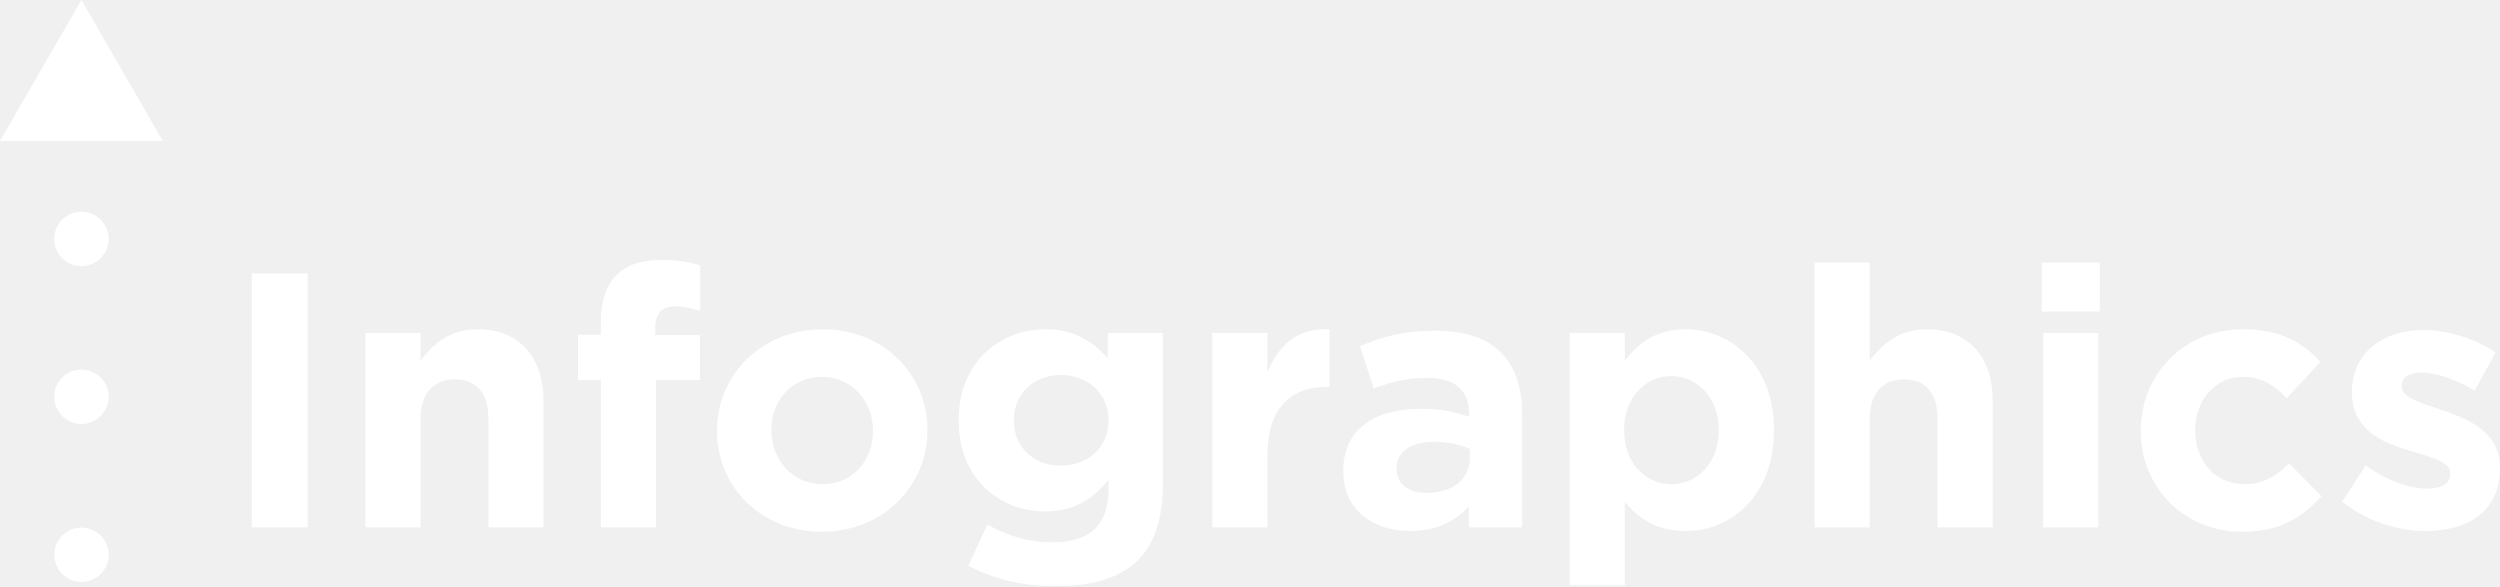
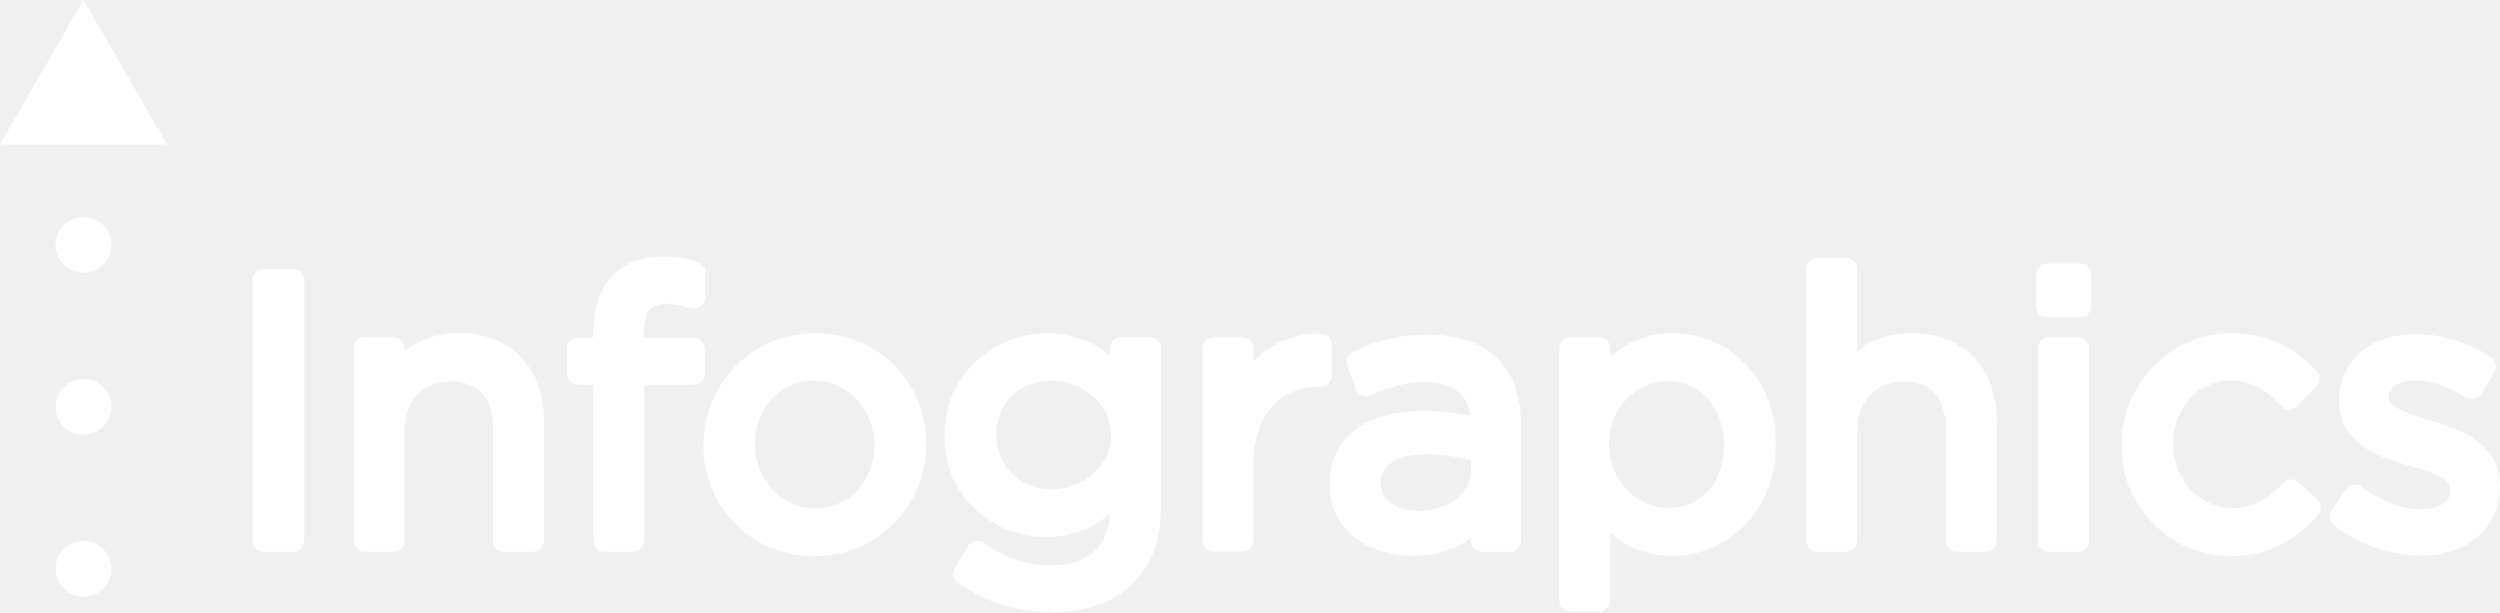
- <svg xmlns="http://www.w3.org/2000/svg" id="_レイヤー_2" data-name="レイヤー 2" viewBox="0 0 137.8 32.31">
-   <g id="Footer">
+ <svg xmlns="http://www.w3.org/2000/svg" id="_レイヤー_2" data-name="レイヤー 2" viewBox="0 0 134.42 32.91">
+   <g id="Froat">
    <g>
+       <g>
+         <rect x="13.58" y="14.47" width="2.78" height="15.2" rx=".6" ry=".6" fill="#fff" />
+         <path d="M27.11,29.67c-.33,0-.6-.27-.6-.6v-6.04c0-.94-.29-2.52-2.26-2.52-1.5,0-2.5,1.06-2.5,2.64v5.92c0,.33-.27.6-.6.6h-1.54c-.33,0-.6-.27-.6-.6v-10.34c0-.33.27-.6.6-.6h1.54c.33,0,.6.27.6.6v.18c.8-.66,1.79-1,2.94-1,2.77,0,4.56,1.86,4.56,4.74v6.42c0,.33-.27.6-.6.6h-1.54Z" fill="#fff" />
+         <path d="M32.5,29.67c-.33,0-.6-.27-.6-.6v-8.38h-.82c-.33,0-.6-.27-.6-.6v-1.34c0-.33.27-.6.6-.6h.82v-.3c0-1.31.37-2.38,1.08-3.08.64-.64,1.55-.98,2.64-.98.77,0,1.32.09,1.9.3.24.09.4.31.4.56v1.34c0,.19-.09.37-.24.48-.11.08-.23.12-.36.12-.06,0-.11,0-.17-.02-.55-.16-.91-.24-1.33-.24-.62,0-1.2.19-1.2,1.6v.24h2.68c.33,0,.6.27.6.6v1.32c0,.33-.27.6-.6.6h-2.66v8.38c0,.33-.27.6-.6.6h-1.54Z" fill="#fff" />
+         <path d="M43.78,29.91c-3.34,0-5.96-2.62-5.96-5.96s2.64-6.04,6-6.04,5.98,2.62,5.98,5.96-2.64,6.04-6.02,6.04ZM43.78,20.47c-1.81,0-3.18,1.46-3.18,3.4s1.42,3.46,3.22,3.46,3.2-1.45,3.2-3.38-1.42-3.48-3.24-3.48Z" fill="#fff" />
+         <path d="M56.56,32.91c-1.87,0-3.57-.52-5.04-1.55-.26-.18-.33-.52-.18-.79l.7-1.2c.09-.15.23-.25.4-.28.04,0,.08-.01.12-.01.13,0,.25.04.35.11,1.11.81,2.3,1.21,3.63,1.21,1.93,0,3.04-.98,3.15-2.78-.99.83-2.15,1.26-3.45,1.26-2.68,0-5.46-2.04-5.46-5.44s2.78-5.52,5.46-5.52c1.32,0,2.47.4,3.44,1.19v-.37c0-.33.27-.6.6-.6h1.54c.33,0,.6.27.6.6v8.54c0,1.72-.5,3.09-1.5,4.09-1.02,1.02-2.53,1.55-4.36,1.55ZM56.54,20.47c-1.73,0-2.98,1.21-2.98,2.88s1.28,2.96,2.98,2.96c1.54,0,3.2-1.11,3.2-2.9s-1.63-2.94-3.2-2.94Z" fill="#fff" />
+         <path d="M65.26,29.67c-.33,0-.6-.27-.6-.6v-10.34c0-.33.27-.6.6-.6h1.54c.33,0,.6.27.6.6v.71c.92-.96,2.12-1.5,3.44-1.5h.2c.32.02.58.28.58.6v1.66c0,.33-.27.6-.6.6h-.12c-2.16,0-3.5,1.59-3.5,4.14v4.12c0,.33-.27.6-.6.6h-1.54Z" fill="#fff" />
+         <path d="M75.94,29.89c-2.22,0-4.46-1.31-4.46-3.82s1.92-3.98,5.02-3.98c1.06,0,1.88.12,2.56.26-.15-1.2-.97-1.8-2.46-1.8-1.19,0-2.09.34-2.89.71-.08.04-.17.05-.25.05-.08,0-.16-.01-.23-.05-.15-.06-.27-.19-.33-.35l-.46-1.26c-.11-.29.03-.62.31-.75.99-.45,2.24-.91,4.01-.91,1.63,0,2.89.44,3.77,1.32.82.82,1.24,1.98,1.24,3.44v6.32c0,.33-.27.6-.6.6h-1.48c-.33,0-.6-.27-.6-.6v-.14c-.75.54-1.77.96-3.14.96ZM76.66,24.43c-.73,0-2.42.15-2.42,1.54,0,1.04,1.04,1.5,2,1.5,1.63,0,2.86-.95,2.86-2.2v-.54c-.82-.2-1.62-.3-2.44-.3Z" fill="#fff" />
+         <path d="M84.44,32.87c-.33,0-.6-.27-.6-.6v-13.54c0-.33.27-.6.6-.6h1.54c.33,0,.6.27.6.6v.47c.96-.86,2.08-1.29,3.36-1.29,2.69,0,5.54,2.09,5.54,5.96s-2.85,6.02-5.54,6.02c-1.29,0-2.42-.41-3.36-1.22v3.61c0,.33-.27.6-.6.6h-1.54ZM89.66,20.49c-1.51,0-3.14,1.29-3.14,3.38s1.6,3.44,3.14,3.44c1.82,0,3.04-1.36,3.04-3.38,0-2.27-1.53-3.44-3.04-3.44Z" fill="#fff" />
+         <path d="M105.22,29.67c-.33,0-.6-.27-.6-.6v-6.04c0-.94-.29-2.52-2.26-2.52-1.5,0-2.5,1.06-2.5,2.64v5.92c0,.33-.27.6-.6.6h-1.54c-.33,0-.6-.27-.6-.6v-14.6c0-.33.27-.6.6-.6h1.54c.33,0,.6.27.6.6v4.44c.8-.66,1.79-1,2.94-1,2.77,0,4.56,1.86,4.56,4.74v6.42c0,.33-.27.6-.6.6h-1.54Z" fill="#fff" />
+         <path d="M110.18,29.67c-.33,0-.6-.27-.6-.6v-10.34c0-.33.27-.6.6-.6h1.54c.33,0,.6.27.6.6v10.34c0,.33-.27.6-.6.6h-1.54ZM110.08,17.07c-.33,0-.6-.27-.6-.6v-1.7c0-.33.27-.6.6-.6h1.76c.33,0,.6.27.6.6v1.7c0,.33-.27.6-.6.6h-1.76Z" fill="#fff" />
+         <path d="M119.96,29.91c-3.25,0-5.9-2.67-5.9-5.96s2.65-6.04,5.9-6.04c2.39,0,3.76,1.16,4.58,2.03.22.23.22.59,0,.82l-1.02,1.08c-.11.12-.27.19-.44.19h0c-.16,0-.32-.07-.43-.19-.79-.83-1.55-1.38-2.71-1.38-1.74,0-3.1,1.49-3.1,3.4s1.41,3.46,3.2,3.46c.98,0,1.88-.44,2.72-1.35.11-.12.26-.19.42-.19h.02c.15,0,.3.06.41.16l.98.92c.24.22.25.59.04.84-.92,1.02-2.28,2.2-4.67,2.2Z" fill="#fff" />
+         <path d="M130.14,29.87c-1.62,0-3.4-.63-4.66-1.65-.25-.2-.29-.55-.11-.81l.78-1.1c.09-.13.24-.22.4-.25.03,0,.06,0,.09,0,.13,0,.26.04.36.12,1.05.79,2.16,1.2,3.22,1.2.71,0,1.54-.27,1.54-1.04,0-.58-.75-.89-2.14-1.28-1.54-.44-3.86-1.1-3.86-3.5,0-2.14,1.69-3.6,4.12-3.6,1.36,0,2.88.46,4.05,1.24.27.18.35.54.18.81l-.7,1.16c-.08.14-.22.24-.38.28-.04,0-.09.01-.13.01-.11,0-.23-.03-.33-.1-.89-.57-1.89-.9-2.74-.9s-1.4.36-1.4.9c0,.57,1.12.91,2.2,1.23,1.44.43,3.79,1.14,3.79,3.55,0,2.22-1.76,3.74-4.28,3.74Z" fill="#fff" />
+       </g>
      <g>
        <path d="M2.99,30.58c0-.83.67-1.5,1.5-1.5h0c.82,0,1.5.67,1.5,1.5h0c0,.82-.68,1.5-1.5,1.5h0c-.83,0-1.5-.68-1.5-1.5ZM2.99,21.87c0-.83.67-1.5,1.5-1.5h0c.82,0,1.5.67,1.5,1.5h0c0,.83-.68,1.5-1.5,1.5h0c-.83,0-1.5-.67-1.5-1.5Z" fill="#fff" />
        <path d="M4.49,14.67c-.2,0-.4-.04-.58-.12-.18-.07-.34-.18-.48-.32-.29-.28-.44-.66-.44-1.06s.16-.79.44-1.06c.34-.35.86-.51,1.35-.41.1.02.19.04.28.08.09.04.18.09.26.14.08.05.16.12.23.19s.13.14.18.22c.06.09.1.17.14.26.04.09.07.19.09.28.02.1.03.2.03.3,0,.4-.16.77-.44,1.06-.29.28-.66.44-1.06.44Z" fill="#fff" />
        <polygon points="8.97 7.77 4.49 0 0 7.77 8.97 7.77" fill="#fff" />
      </g>
-       <g>
-         <path d="M13.88,29.07v-14h3.08v14h-3.08Z" fill="#fff" />
-         <path d="M26.92,29.07v-5.98c0-1.44-.68-2.18-1.84-2.18s-1.9.74-1.9,2.18v5.98h-3.04v-10.72h3.04v1.52c.7-.9,1.6-1.72,3.14-1.72,2.3,0,3.64,1.52,3.64,3.98v6.94h-3.04Z" fill="#fff" />
-         <path d="M37.22,16.89c-.7,0-1.1.36-1.1,1.16v.42h2.46v2.48h-2.42v8.12h-3.04v-8.12h-1.26v-2.5h1.26v-.68c0-2.36,1.18-3.44,3.32-3.44.96,0,1.6.12,2.16.3v2.52c-.44-.16-.86-.26-1.38-.26Z" fill="#fff" />
-         <path d="M45.3,29.31c-3.32,0-5.78-2.46-5.78-5.54v-.04c0-3.08,2.48-5.58,5.82-5.58s5.78,2.46,5.78,5.54v.04c0,3.08-2.48,5.58-5.82,5.58ZM48.12,23.73c0-1.58-1.14-2.96-2.82-2.96s-2.78,1.34-2.78,2.92v.04c0,1.58,1.14,2.96,2.82,2.96s2.78-1.34,2.78-2.92v-.04Z" fill="#fff" />
-         <path d="M58.12,32.31c-1.74,0-3.38-.4-4.74-1.12l1.04-2.28c1.1.62,2.2.98,3.62.98,2.08,0,3.06-1,3.06-2.92v-.52c-.9,1.08-1.88,1.74-3.5,1.74-2.5,0-4.76-1.82-4.76-5v-.04c0-3.2,2.3-5,4.76-5,1.66,0,2.64.7,3.46,1.6v-1.4h3.04v8.3c0,4.04-2,5.66-5.98,5.66ZM61.1,23.15c0-1.46-1.14-2.48-2.62-2.48s-2.6,1.02-2.6,2.48v.04c0,1.48,1.12,2.48,2.6,2.48s2.62-1.02,2.62-2.48v-.04Z" fill="#fff" />
-         <path d="M73.12,21.33c-2.02,0-3.26,1.22-3.26,3.78v3.96h-3.04v-10.72h3.04v2.16c.62-1.48,1.62-2.44,3.42-2.36v3.18h-.16Z" fill="#fff" />
-         <path d="M80.96,29.07v-1.16c-.74.82-1.76,1.36-3.24,1.36-2.02,0-3.68-1.16-3.68-3.28v-.04c0-2.34,1.78-3.42,4.32-3.42,1.08,0,1.86.18,2.62.44v-.18c0-1.26-.78-1.96-2.3-1.96-1.16,0-1.98.22-2.96.58l-.76-2.32c1.18-.52,2.34-.86,4.16-.86,3.32,0,4.78,1.72,4.78,4.62v6.22h-2.94ZM81.02,24.75c-.52-.24-1.2-.4-1.94-.4-1.3,0-2.1.52-2.1,1.48v.04c0,.82.68,1.3,1.66,1.3,1.42,0,2.38-.78,2.38-1.88v-.54Z" fill="#fff" />
-         <path d="M92.9,29.27c-1.62,0-2.62-.74-3.34-1.6v4.6h-3.04v-13.92h3.04v1.54c.74-1,1.76-1.74,3.34-1.74,2.5,0,4.88,1.96,4.88,5.54v.04c0,3.58-2.34,5.54-4.88,5.54ZM94.74,23.69c0-1.78-1.2-2.96-2.62-2.96s-2.6,1.18-2.6,2.96v.04c0,1.78,1.18,2.96,2.6,2.96s2.62-1.16,2.62-2.96v-.04Z" fill="#fff" />
-         <path d="M106.8,29.07v-5.98c0-1.44-.68-2.18-1.84-2.18s-1.9.74-1.9,2.18v5.98h-3.04v-14.6h3.04v5.4c.7-.9,1.6-1.72,3.14-1.72,2.3,0,3.64,1.52,3.64,3.98v6.94h-3.04Z" fill="#fff" />
-         <path d="M112.54,17.17v-2.7h3.2v2.7h-3.2ZM112.62,29.07v-10.72h3.04v10.72h-3.04Z" fill="#fff" />
-         <path d="M123.58,29.31c-3.22,0-5.58-2.48-5.58-5.54v-.04c0-3.06,2.34-5.58,5.62-5.58,2.02,0,3.28.68,4.28,1.8l-1.86,2c-.68-.72-1.36-1.18-2.44-1.18-1.52,0-2.6,1.34-2.6,2.92v.04c0,1.64,1.06,2.96,2.72,2.96,1.02,0,1.72-.44,2.46-1.14l1.78,1.8c-1.04,1.14-2.24,1.96-4.38,1.96Z" fill="#fff" />
-         <path d="M133.7,29.27c-1.5,0-3.18-.5-4.6-1.62l1.3-2c1.16.84,2.38,1.28,3.38,1.28.88,0,1.28-.32,1.28-.8v-.04c0-.66-1.04-.88-2.22-1.24-1.5-.44-3.2-1.14-3.2-3.22v-.04c0-2.18,1.76-3.4,3.92-3.4,1.36,0,2.84.46,4,1.24l-1.16,2.1c-1.06-.62-2.12-1-2.9-1s-1.12.32-1.12.74v.04c0,.6,1.02.88,2.18,1.28,1.5.5,3.24,1.22,3.24,3.18v.04c0,2.38-1.78,3.46-4.1,3.46Z" fill="#fff" />
-       </g>
    </g>
  </g>
</svg>
